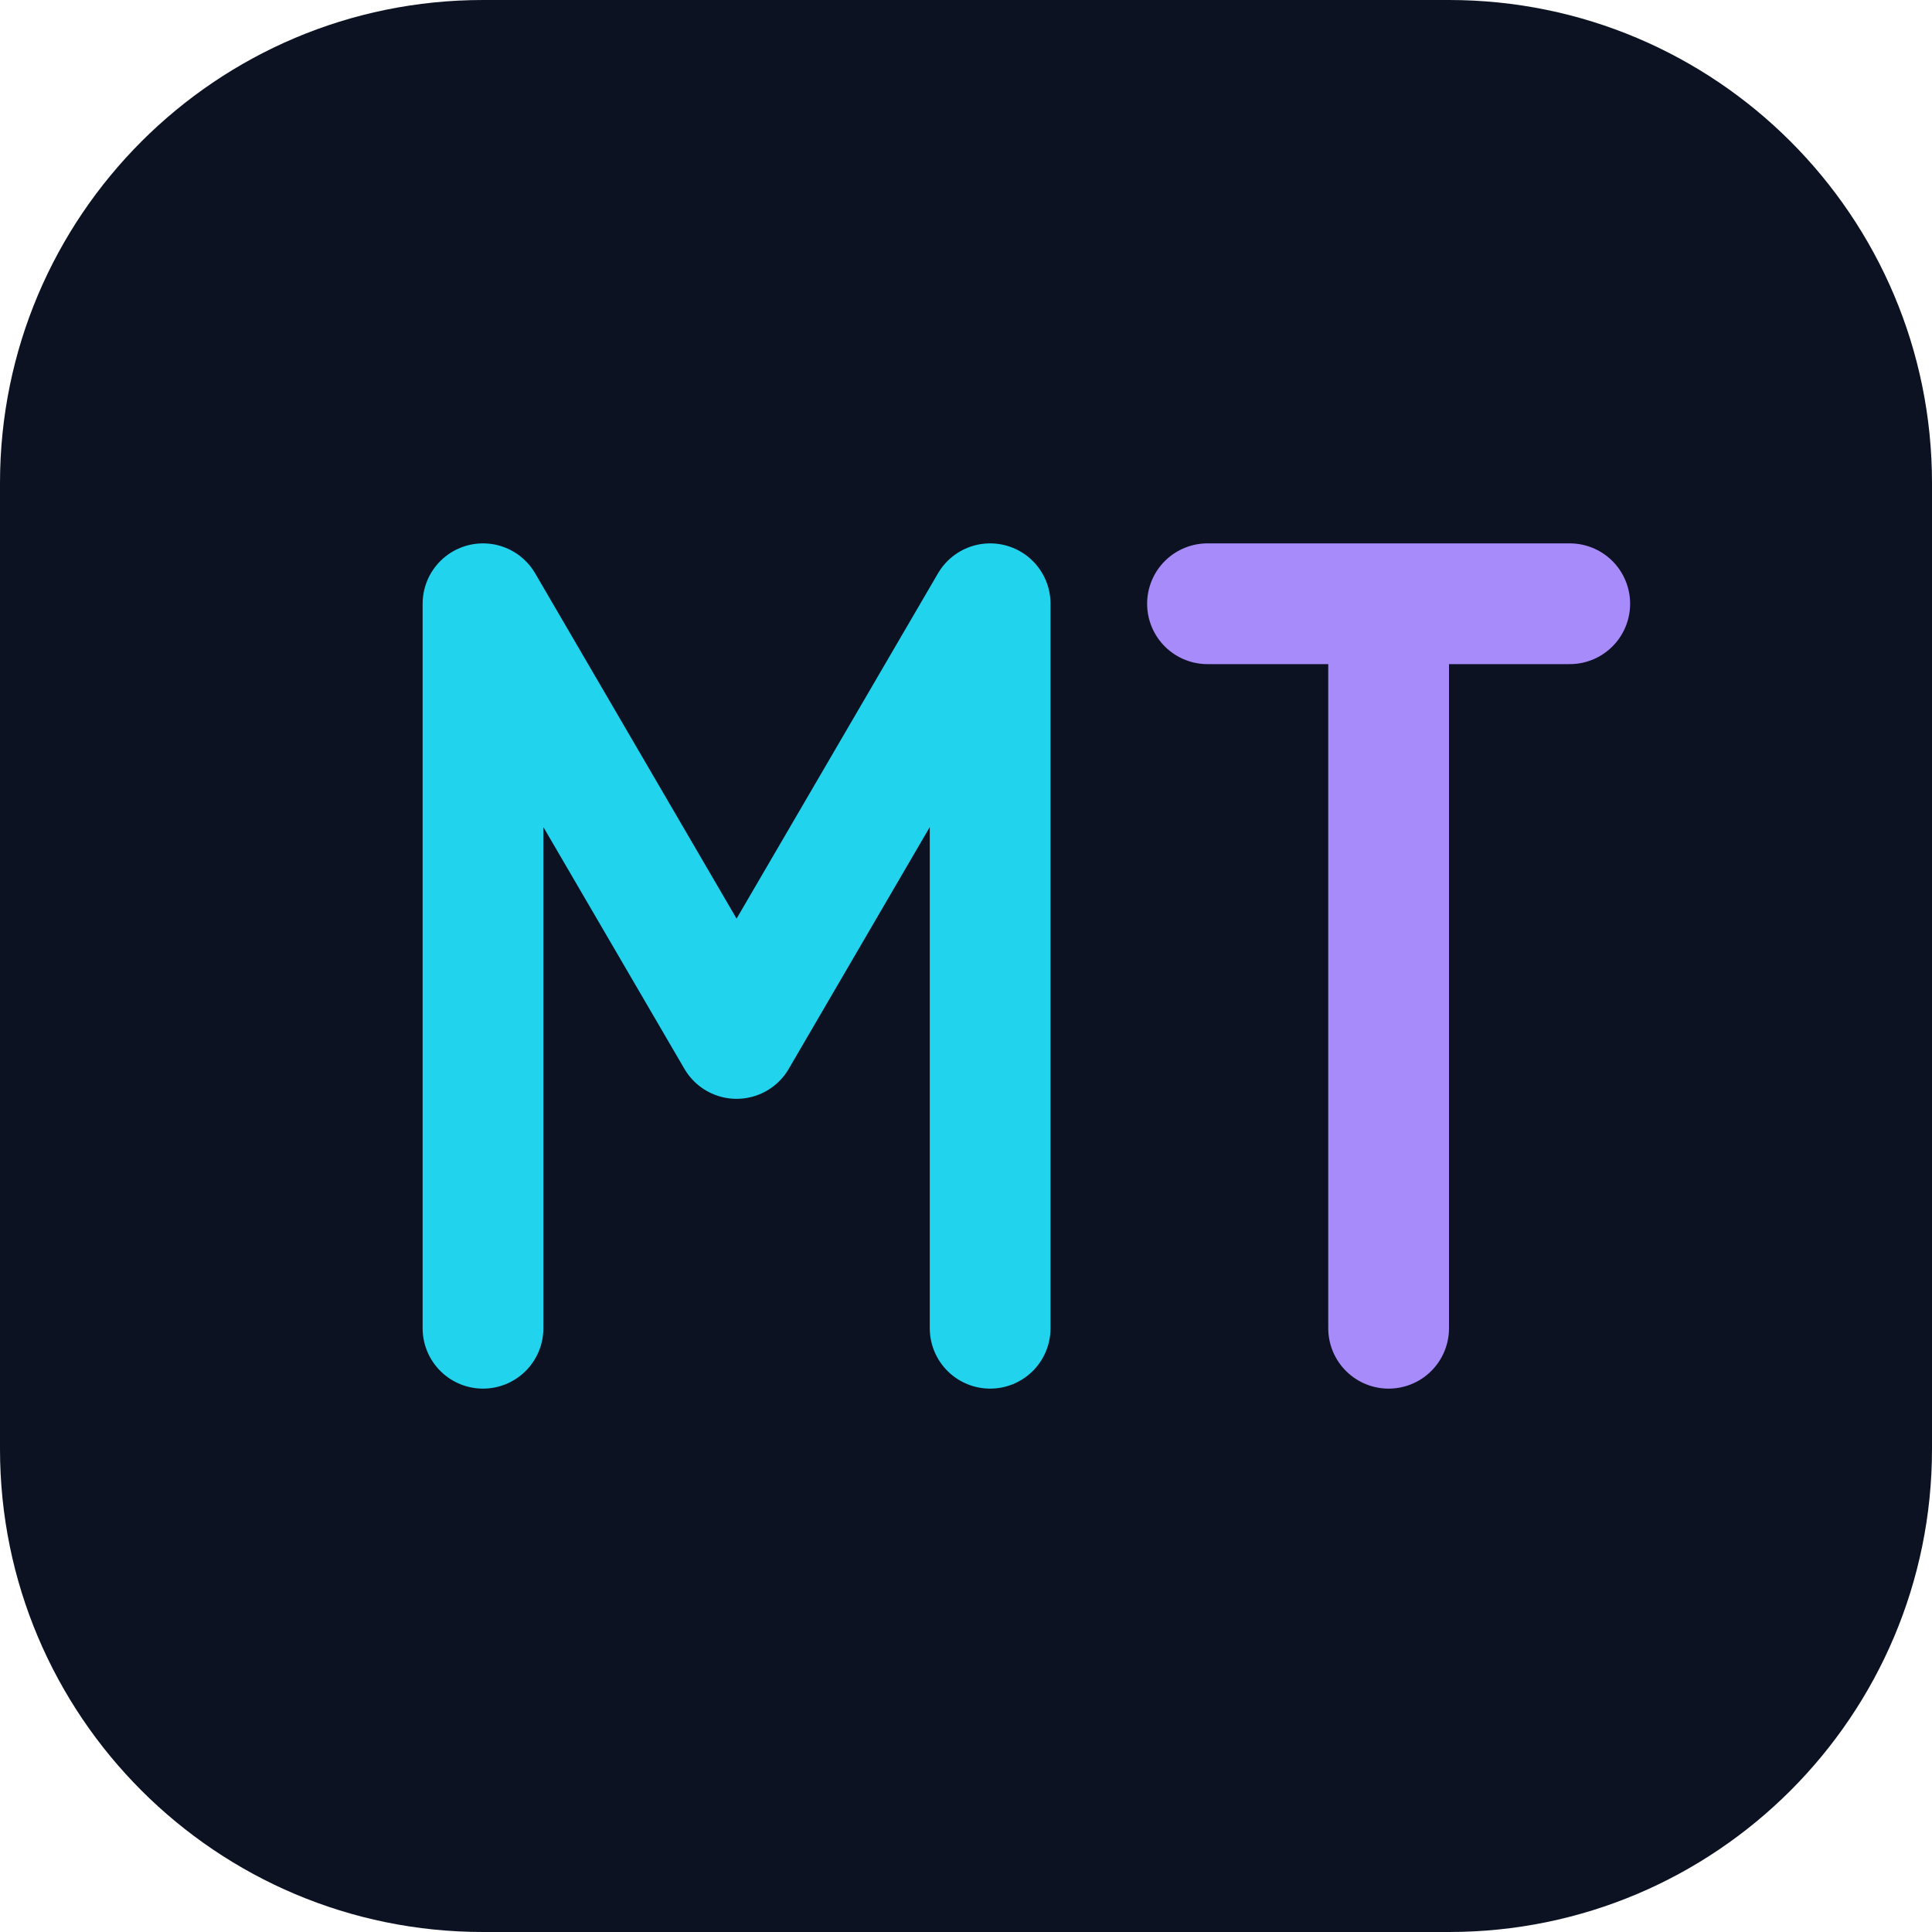
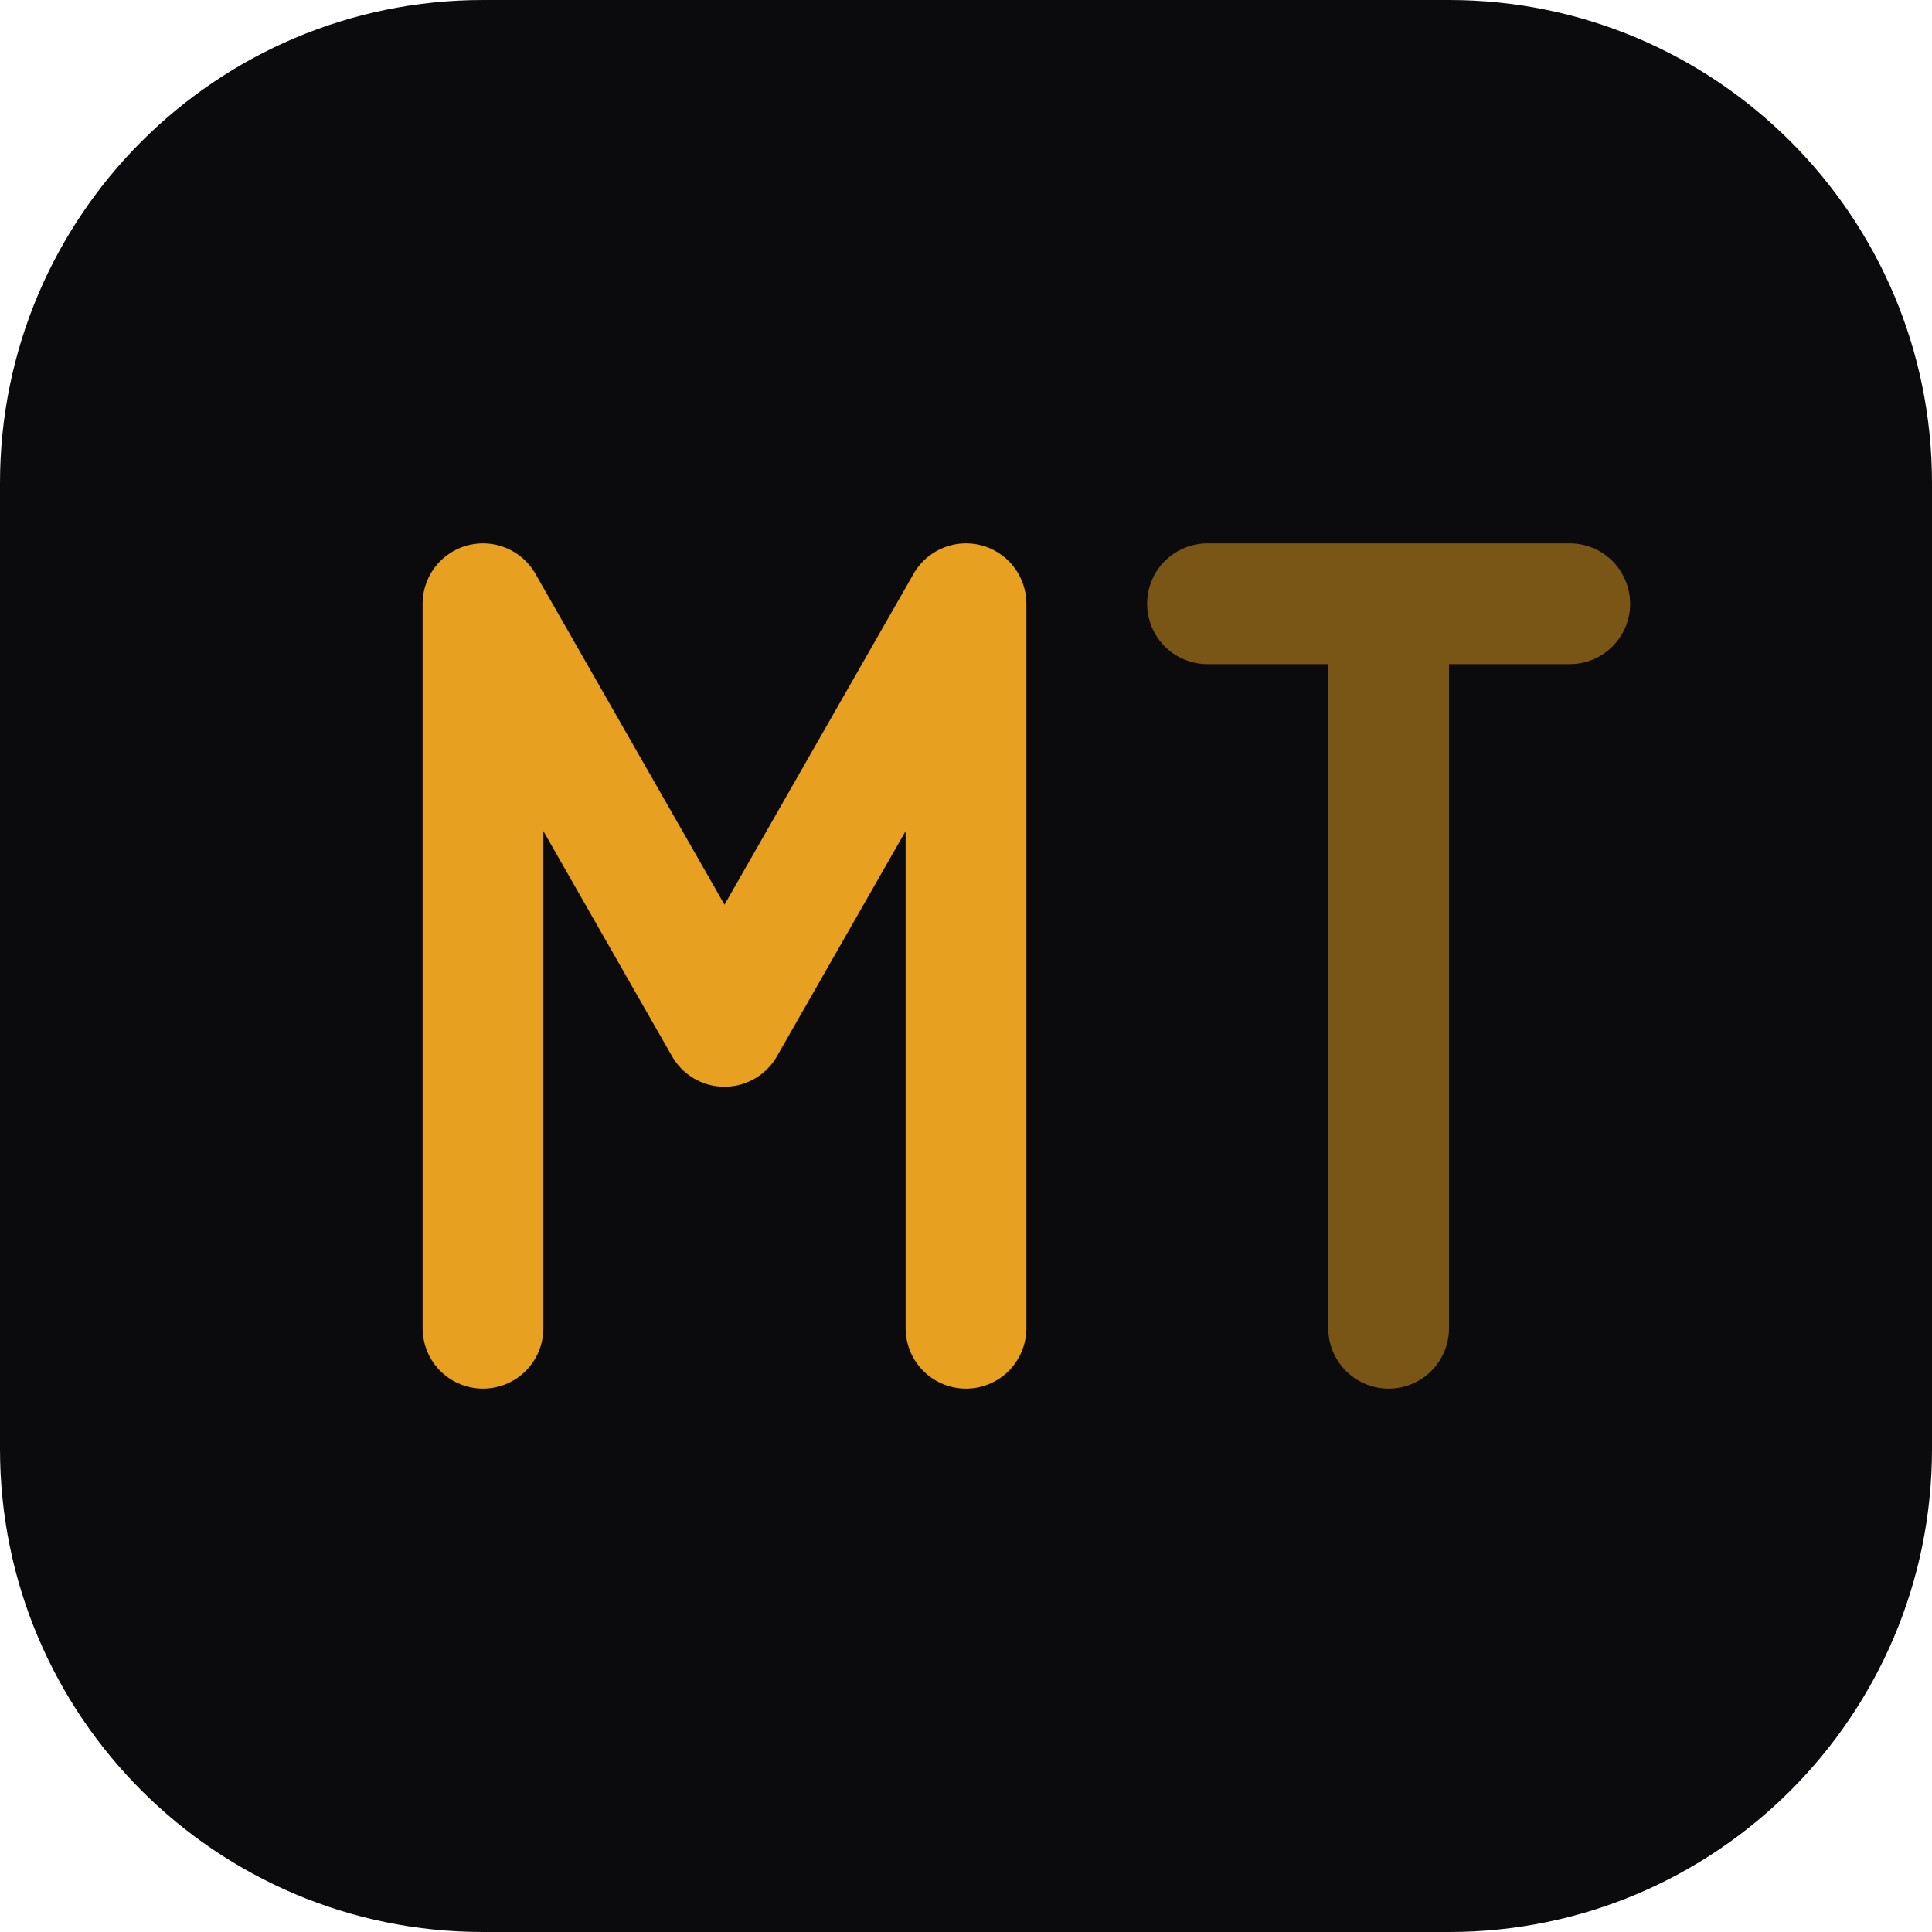
<svg xmlns="http://www.w3.org/2000/svg" viewBox="0 0 32 32" fill="none">
-   <rect width="32" height="32" rx="8" fill="#0c1222" />
-   <path d="M8 22V10l4.2 7.2L16.4 10v12" stroke="#22d3ee" stroke-width="2" stroke-linecap="round" stroke-linejoin="round" />
-   <path d="M20 10h6M23 10v12" stroke="#a78bfa" stroke-width="2" stroke-linecap="round" />
+   <rect width="32" height="32" rx="8" fill="#0B0B0D" />
+   <path d="M8 22V10l4 7 4-7v12" stroke="#E8A020" stroke-width="2" stroke-linecap="round" stroke-linejoin="round" />
+   <path d="M20 10h6M23 10v12" stroke="rgba(232,160,32,0.5)" stroke-width="2" stroke-linecap="round" />
</svg>
